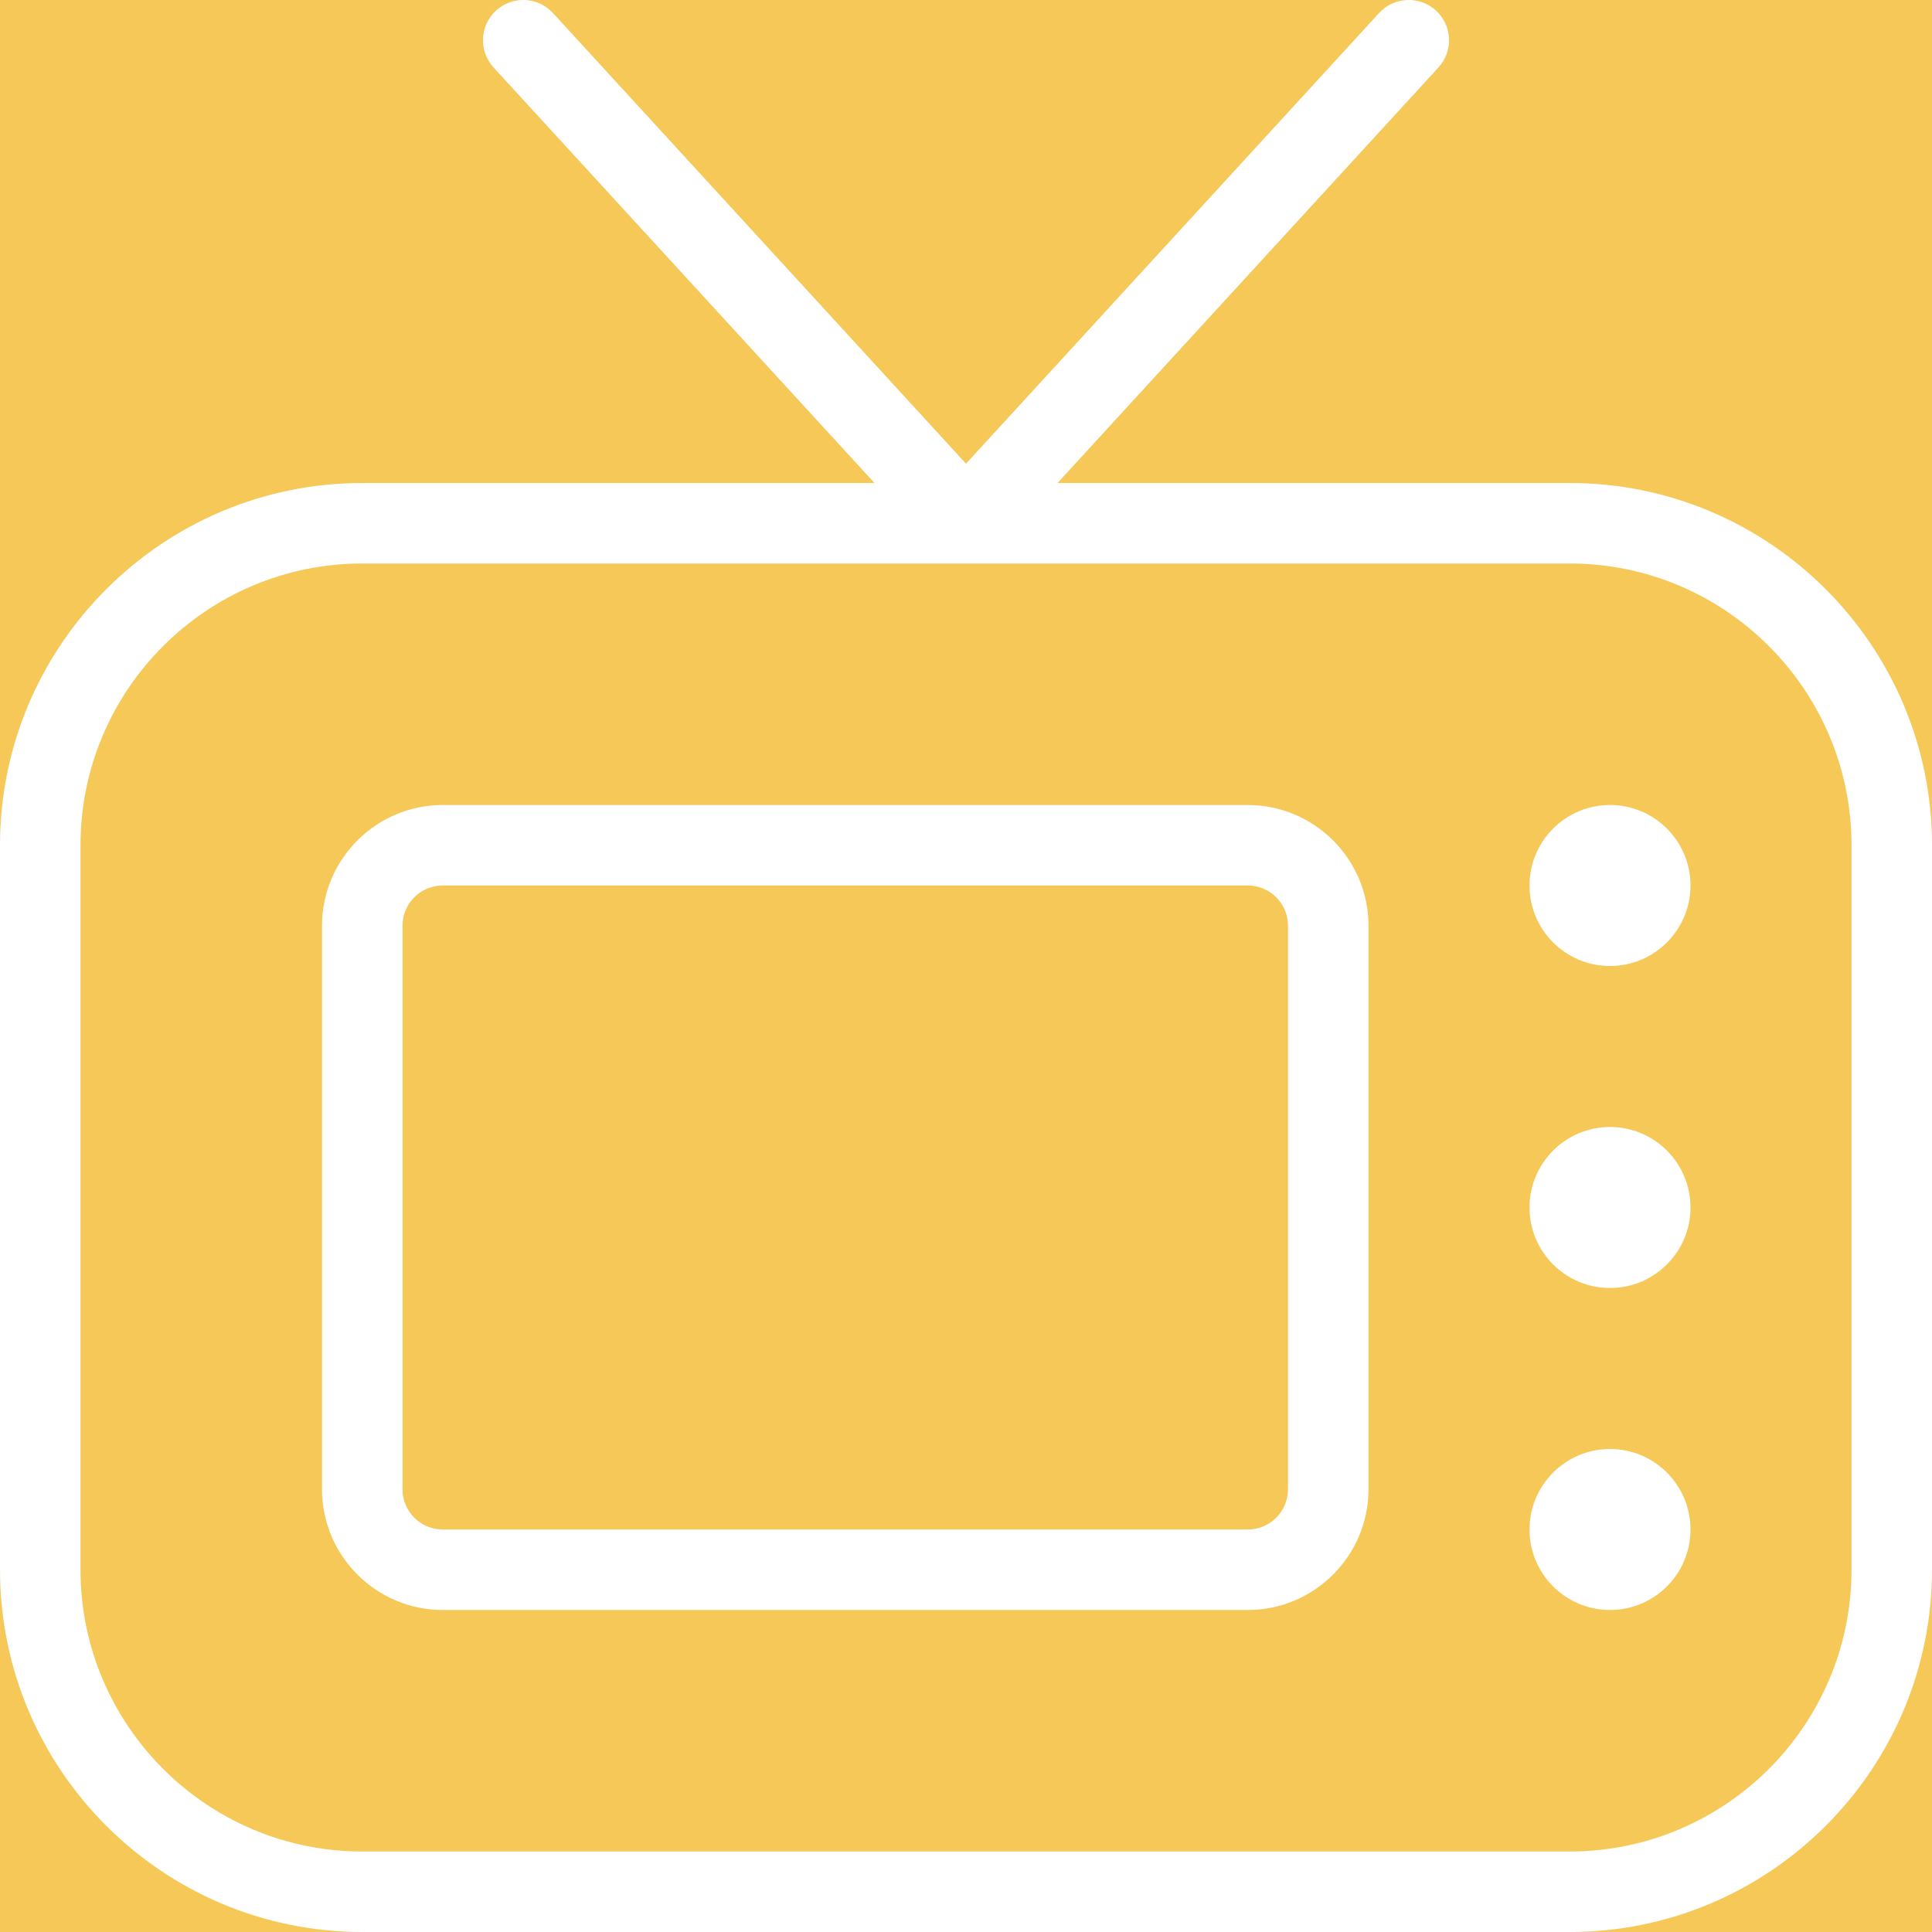
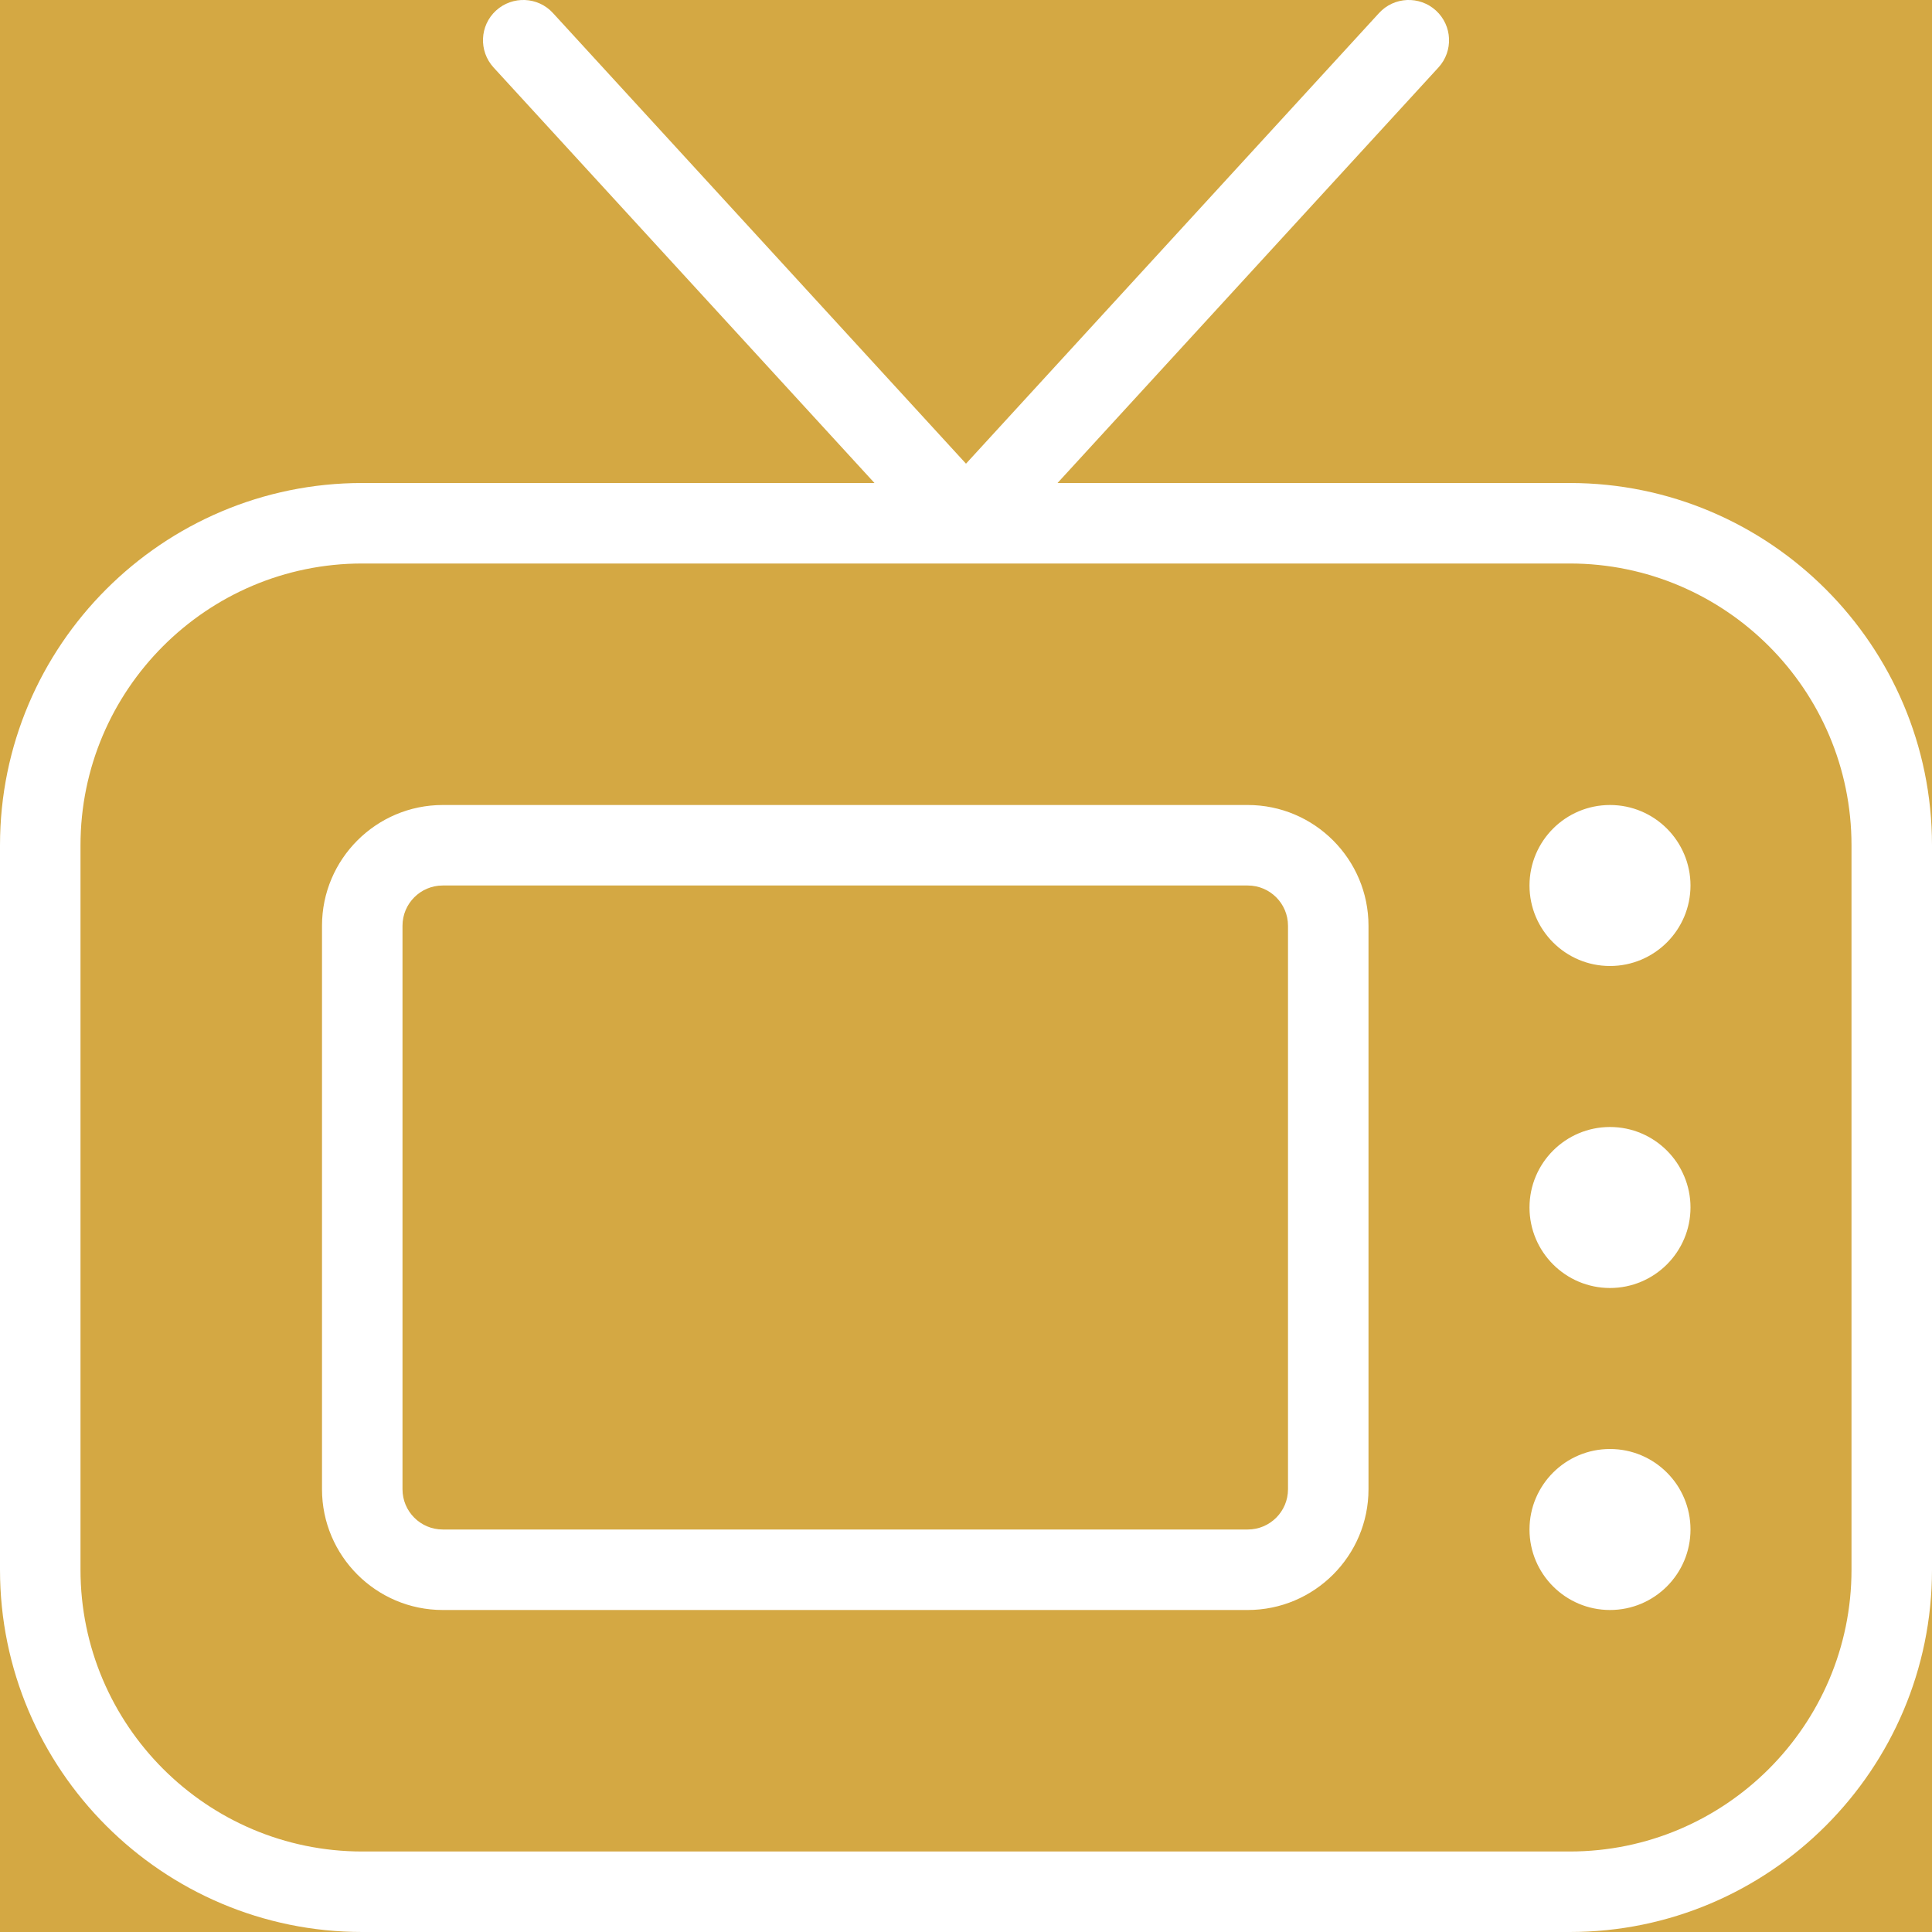
<svg xmlns="http://www.w3.org/2000/svg" id="Layer_1" data-name="Layer 1" viewBox="0 0 24 24">
-   <rect x="0" y="0" width="24" height="24" fill="#F5C857" />
+   <rect x="0" y="0" width="24" height="24" fill="#D4A843" />
  <path d="m19.5,6h-6.363L17.869.838c.187-.204.173-.52-.031-.707-.204-.186-.52-.173-.707.031l-5.131,5.598L6.869.162c-.186-.204-.503-.217-.707-.031-.204.187-.217.503-.031.707l4.732,5.162h-6.363c-2.481,0-4.5,2.019-4.5,4.5v9c0,2.481,2.019,4.5,4.5,4.5h15c2.481,0,4.5-2.019,4.5-4.5v-9c0-2.481-2.019-4.5-4.5-4.5Zm3.5,13.5c0,1.93-1.57,3.5-3.5,3.5H4.5c-1.93,0-3.5-1.57-3.5-3.5v-9c0-1.93,1.57-3.5,3.5-3.5h15c1.93,0,3.5,1.57,3.5,3.5v9Zm-7.5-9.5H5.5c-.827,0-1.5.673-1.5,1.5v7c0,.827.673,1.5,1.5,1.5h10c.827,0,1.5-.673,1.5-1.5v-7c0-.827-.673-1.5-1.5-1.5Zm.5,8.5c0,.276-.224.5-.5.5H5.5c-.276,0-.5-.224-.5-.5v-7c0-.276.224-.5.5-.5h10c.276,0,.5.224.5.5v7Zm5-7.5c0,.552-.448,1-1,1s-1-.448-1-1,.448-1,1-1,1,.448,1,1Zm0,4c0,.552-.448,1-1,1s-1-.448-1-1,.448-1,1-1,1,.448,1,1Zm0,4c0,.552-.448,1-1,1s-1-.448-1-1,.448-1,1-1,1,.448,1,1Z" fill="#ffffff" />
</svg>
